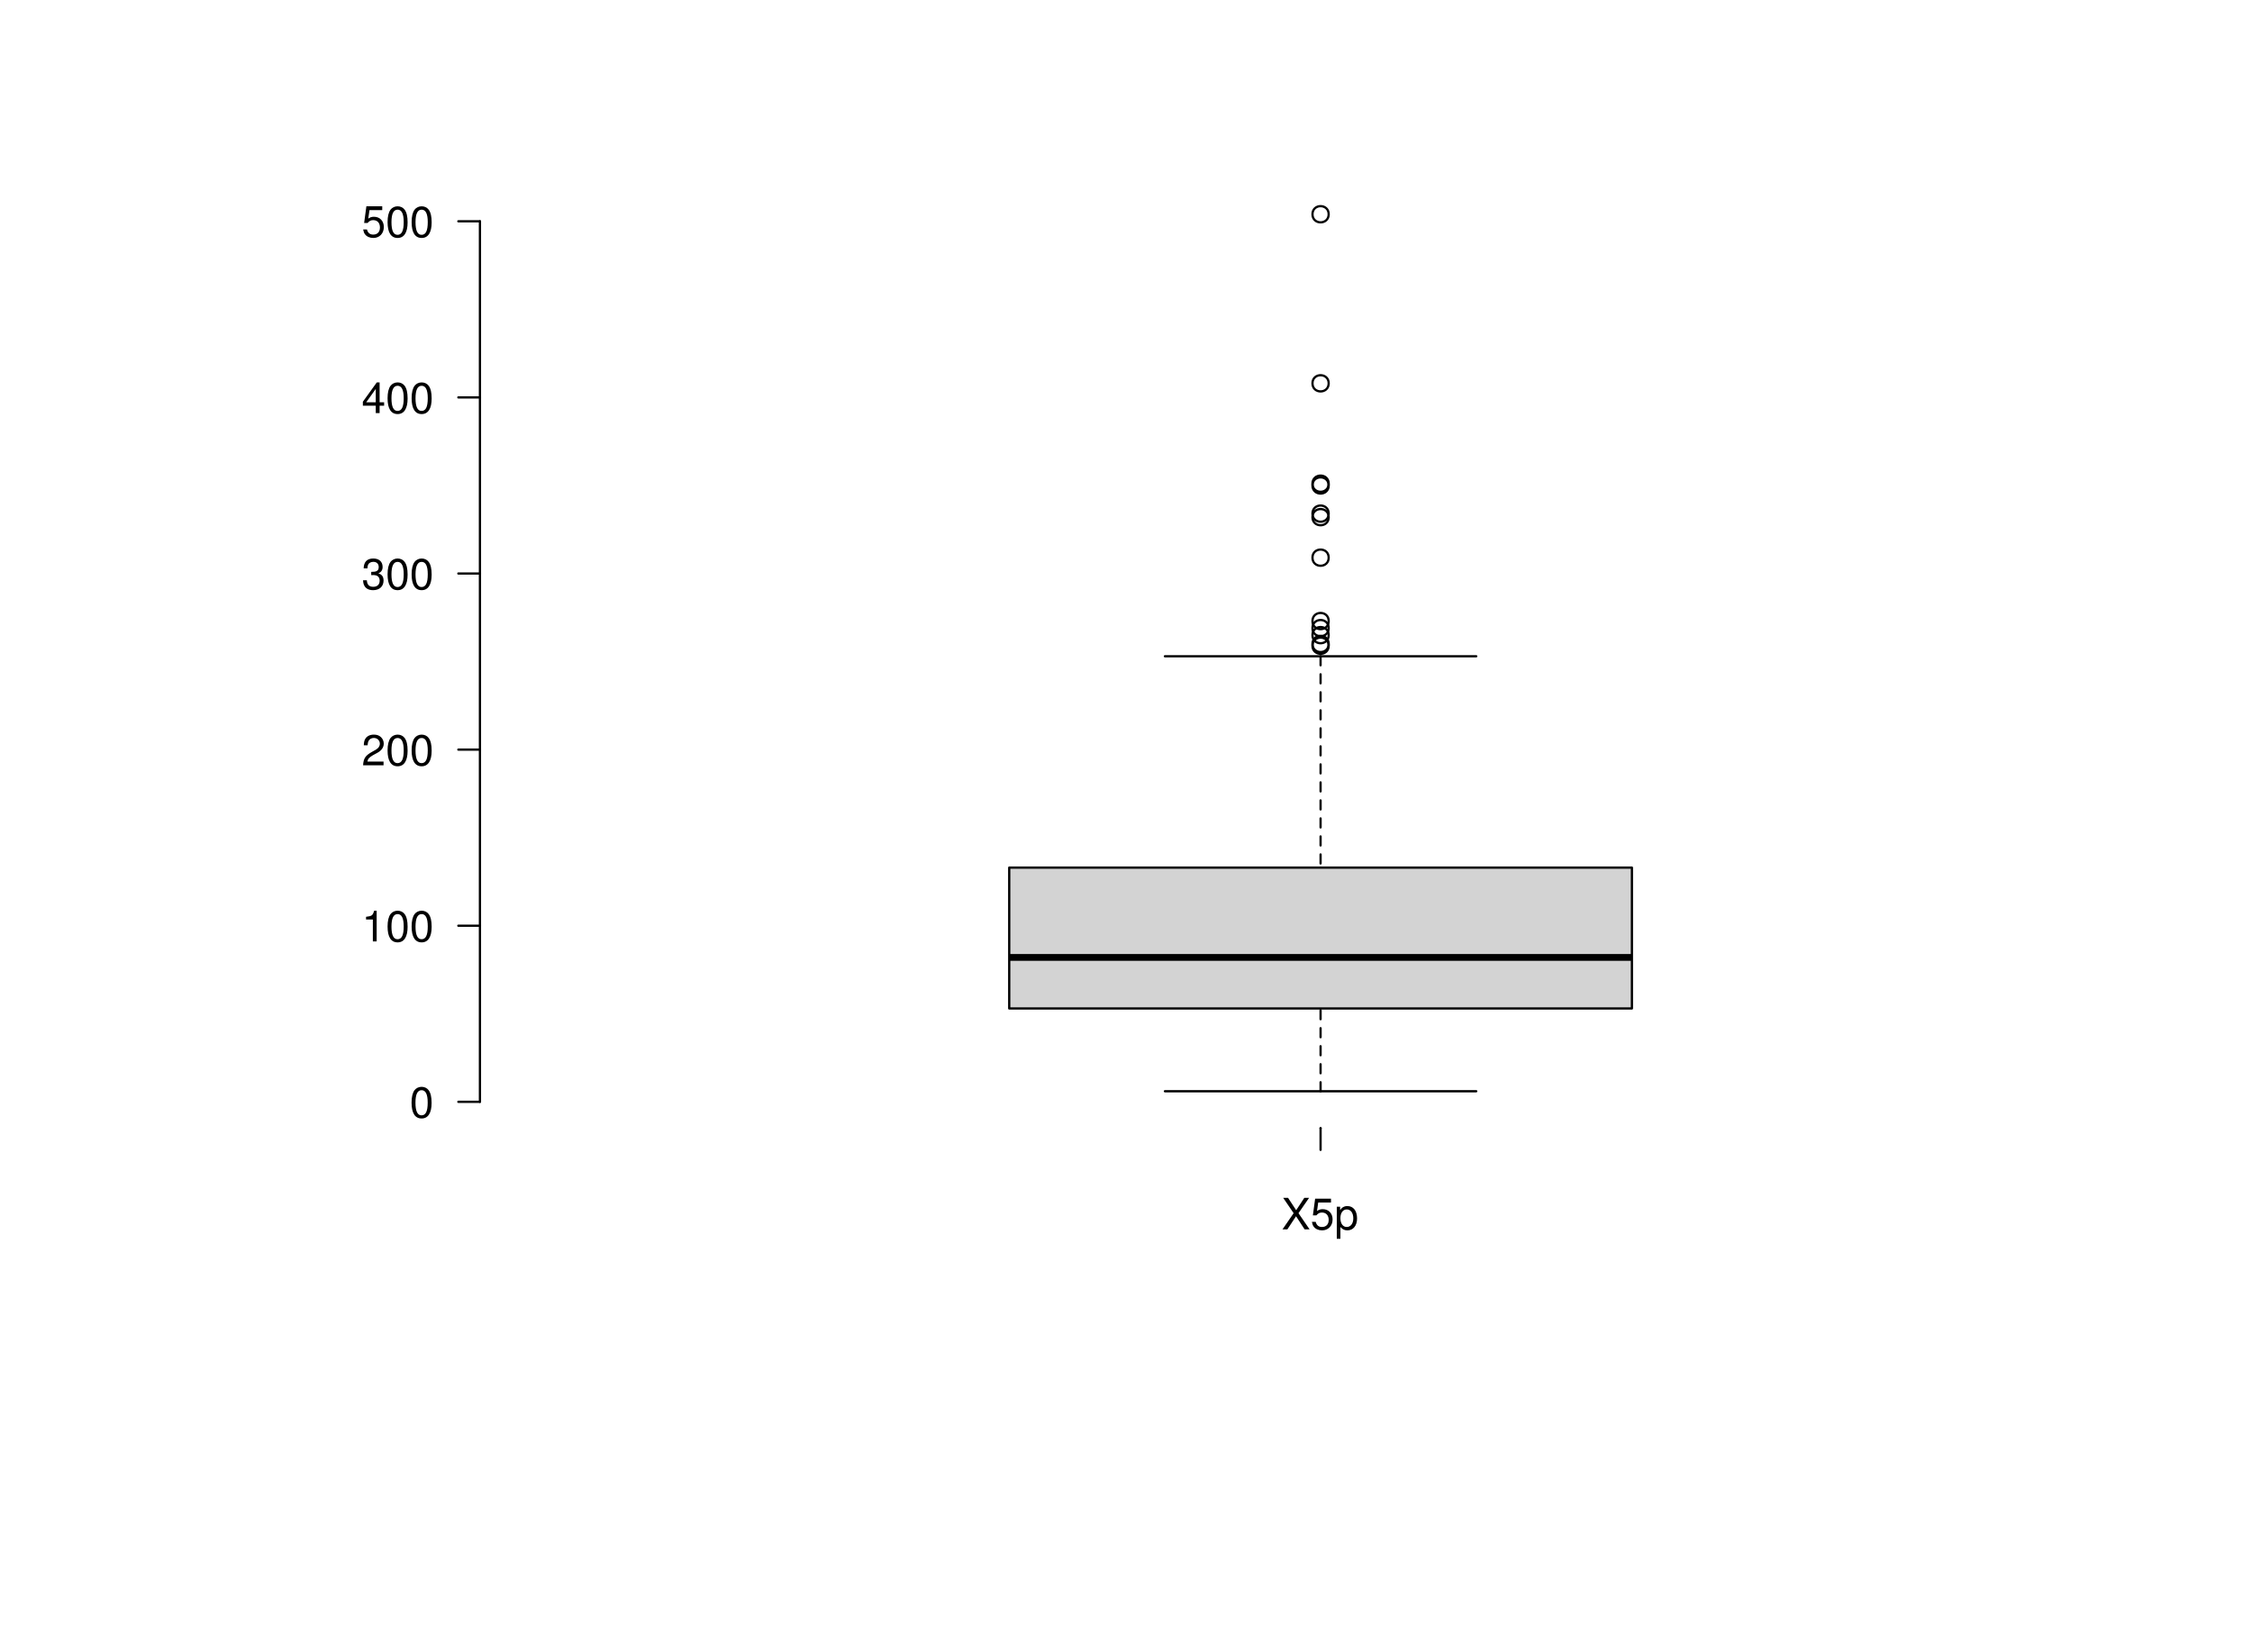
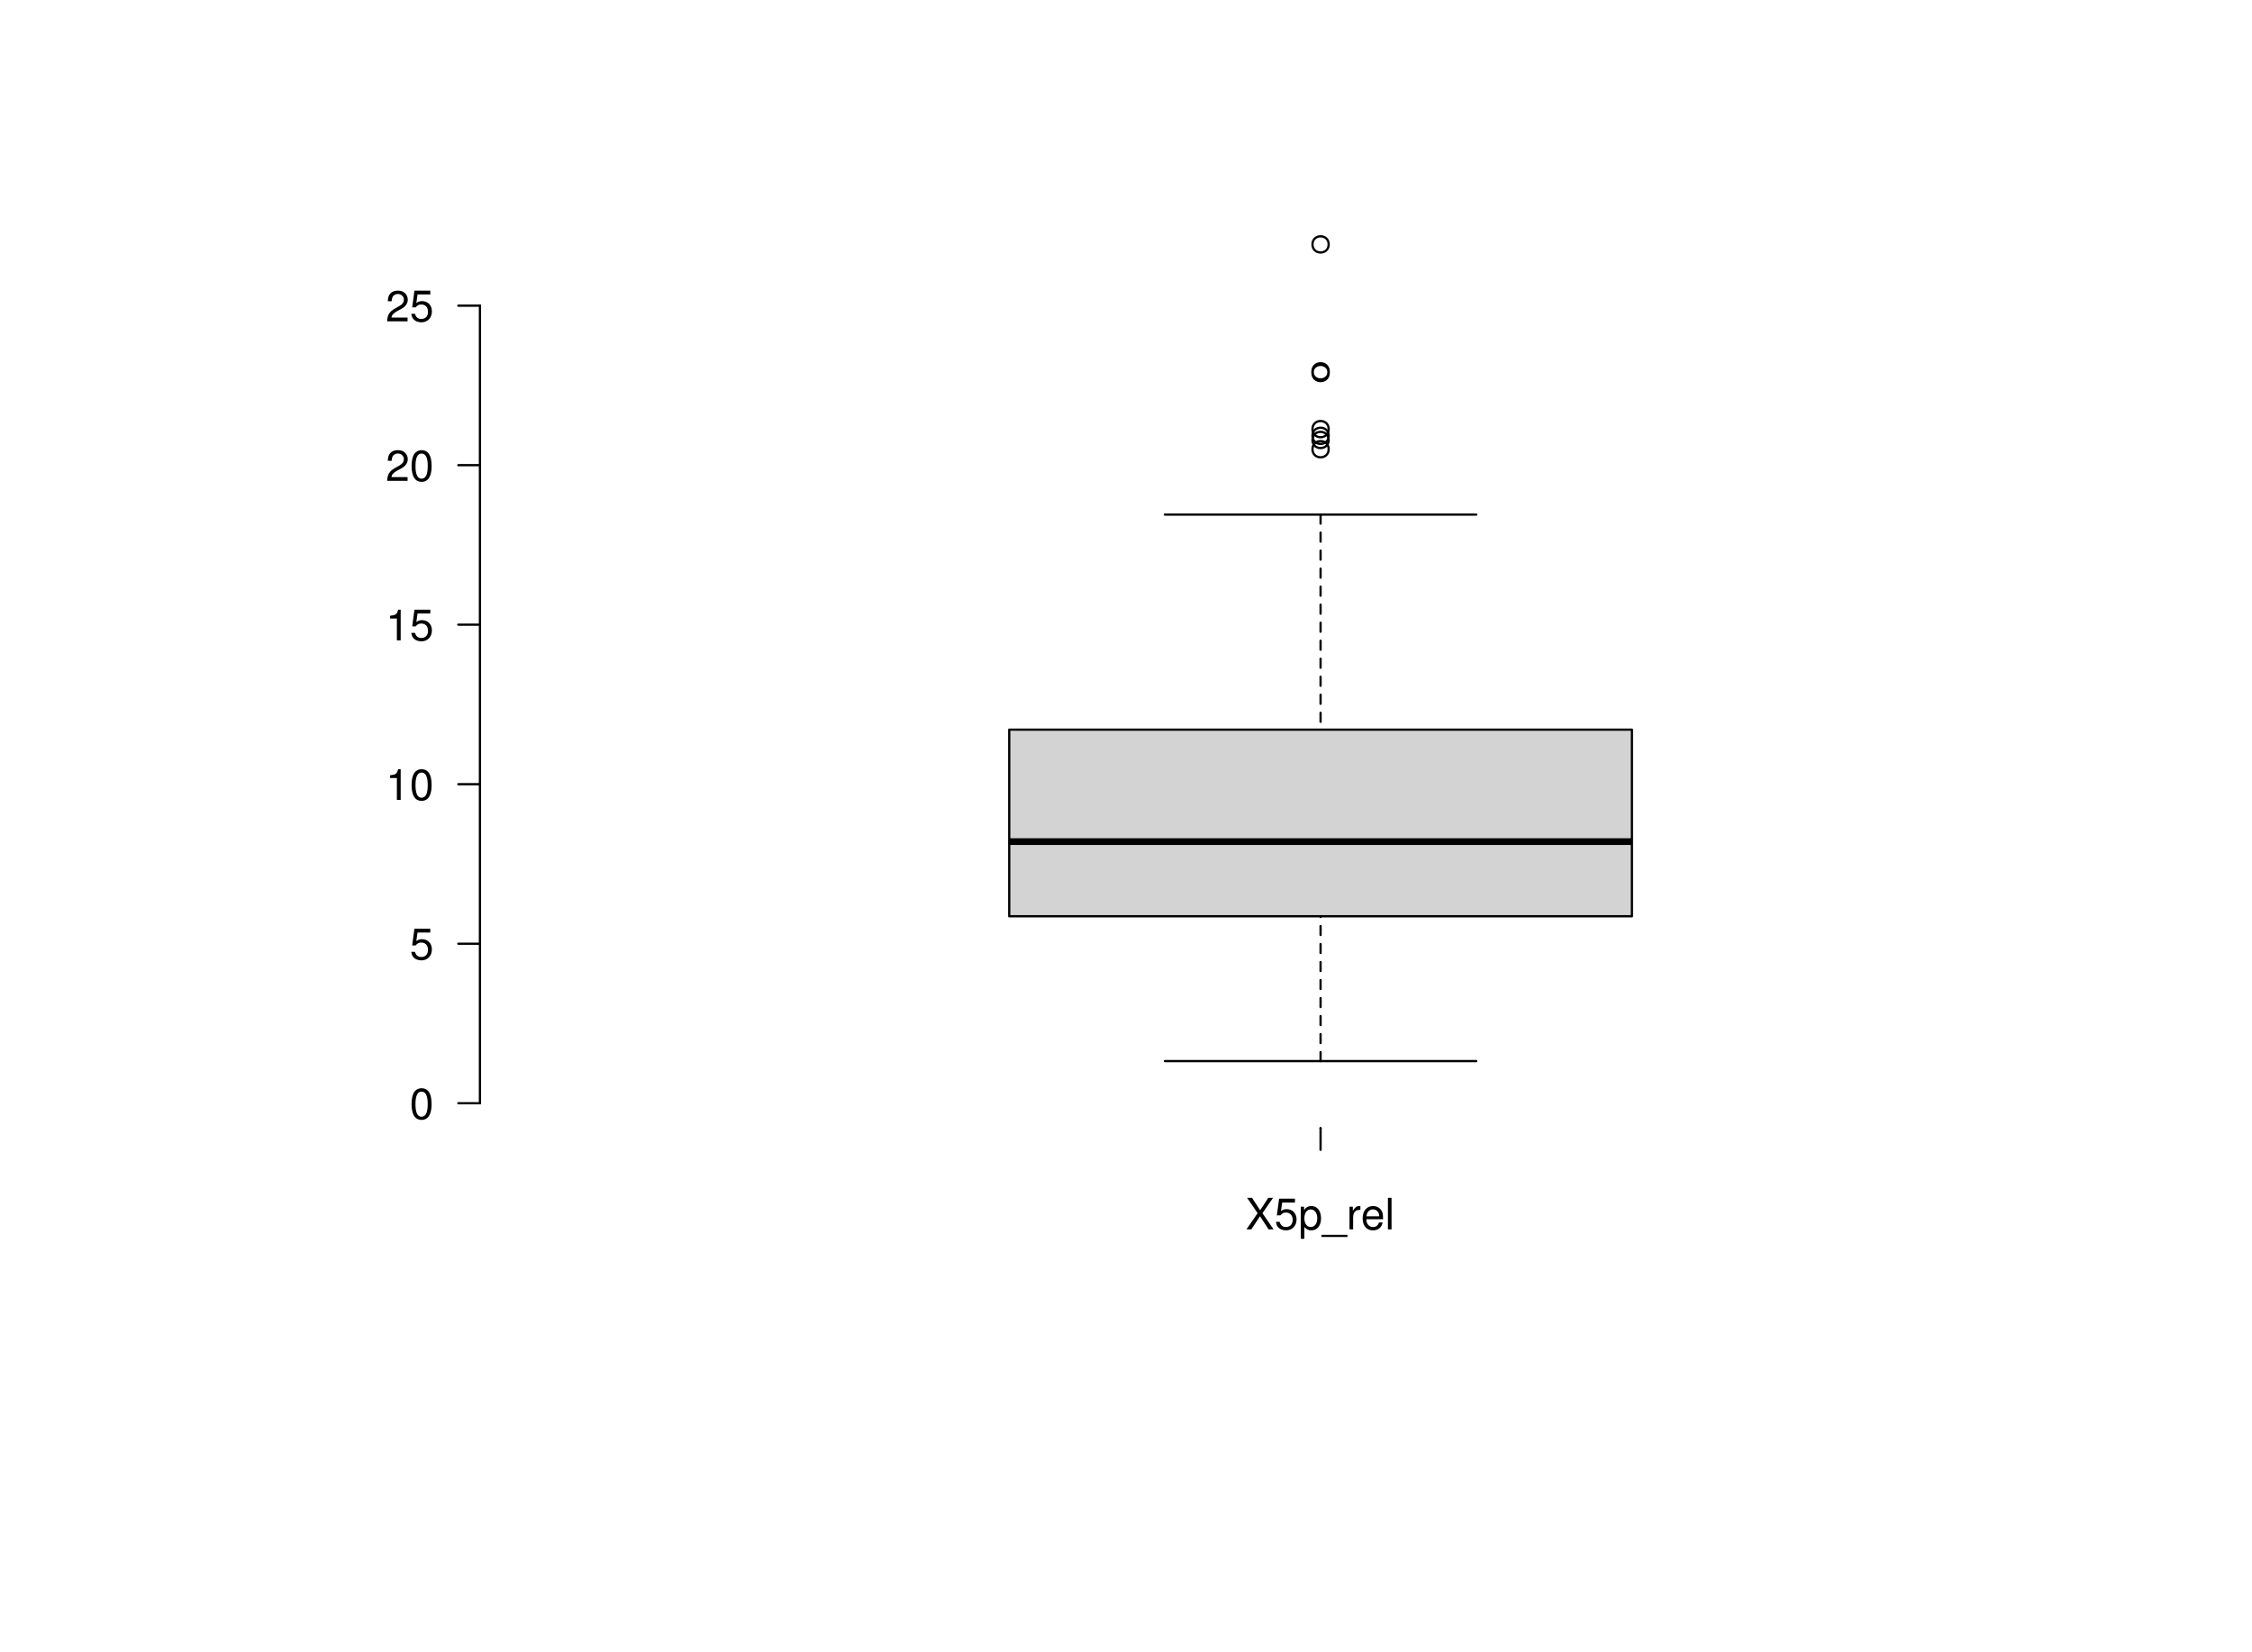
<svg xmlns="http://www.w3.org/2000/svg" xmlns:xlink="http://www.w3.org/1999/xlink" width="750pt" height="550pt" viewBox="0 0 750 550" version="1.1">
  <defs>
    <g>
      <symbol overflow="visible" id="glyph0-0">
        <path style="stroke:none;" d="" />
      </symbol>
      <symbol overflow="visible" id="glyph0-1">
        <path style="stroke:none;" d="M 3.969 -10.219 C 3.016 -10.219 2.141 -9.797 1.609 -9.094 C 0.953 -8.203 0.625 -6.828 0.625 -4.938 C 0.625 -1.5 1.766 0.328 3.969 0.328 C 6.125 0.328 7.297 -1.5 7.297 -4.859 C 7.297 -6.844 6.984 -8.172 6.312 -9.094 C 5.781 -9.812 4.922 -10.219 3.969 -10.219 Z M 3.969 -9.094 C 5.328 -9.094 6 -7.703 6 -4.969 C 6 -2.078 5.344 -0.719 3.938 -0.719 C 2.594 -0.719 1.922 -2.125 1.922 -4.922 C 1.922 -7.719 2.594 -9.094 3.969 -9.094 Z M 3.969 -9.094 " />
      </symbol>
      <symbol overflow="visible" id="glyph0-2">
+         <path style="stroke:none;" d="M 6.859 -10.219 L 1.578 -10.219 L 0.828 -4.656 L 1.984 -4.656 C 2.578 -5.359 3.062 -5.609 3.859 -5.609 C 5.234 -5.609 6.094 -4.672 6.094 -3.156 C 6.094 -1.688 5.25 -0.797 3.859 -0.797 C 2.75 -0.797 2.078 -1.359 1.766 -2.5 L 0.5 -2.5 C 0.672 -1.672 0.828 -1.266 1.125 -0.891 C 1.703 -0.109 2.734 0.328 3.891 0.328 C 5.953 0.328 7.391 -1.172 7.391 -3.328 C 7.391 -5.344 6.047 -6.734 4.094 -6.734 C 3.375 -6.734 2.797 -6.547 2.203 -6.109 L 2.609 -8.953 L 6.859 -8.953 Z M 6.859 -10.219 " />
+       </symbol>
+       <symbol overflow="visible" id="glyph0-3">
        <path style="stroke:none;" d="M 3.734 -7.281 L 3.734 0 L 5 0 L 5 -10.219 L 4.156 -10.219 C 3.719 -8.641 3.422 -8.422 1.469 -8.188 L 1.469 -7.281 Z M 3.734 -7.281 " />
      </symbol>
-       <symbol overflow="visible" id="glyph0-3">
+       <symbol overflow="visible" id="glyph0-4">
        <path style="stroke:none;" d="M 7.297 -1.25 L 1.922 -1.25 C 2.047 -2.094 2.5 -2.625 3.766 -3.359 L 5.203 -4.141 C 6.625 -4.906 7.359 -5.969 7.359 -7.219 C 7.359 -8.062 7.016 -8.859 6.406 -9.406 C 5.812 -9.953 5.062 -10.219 4.094 -10.219 C 2.797 -10.219 1.828 -9.75 1.266 -8.891 C 0.906 -8.344 0.75 -7.703 0.719 -6.672 L 1.984 -6.672 C 2.031 -7.359 2.125 -7.781 2.297 -8.109 C 2.625 -8.734 3.281 -9.109 4.047 -9.109 C 5.203 -9.109 6.062 -8.281 6.062 -7.188 C 6.062 -6.375 5.594 -5.688 4.688 -5.172 L 3.359 -4.422 C 1.219 -3.219 0.609 -2.25 0.484 0 L 7.297 0 Z M 7.297 -1.25 " />
      </symbol>
-       <symbol overflow="visible" id="glyph0-4">
-         <path style="stroke:none;" d="M 3.188 -4.688 L 3.344 -4.688 L 3.875 -4.703 C 5.266 -4.703 6 -4.062 6 -2.844 C 6 -1.562 5.203 -0.797 3.875 -0.797 C 2.5 -0.797 1.812 -1.484 1.734 -2.969 L 0.469 -2.969 C 0.516 -2.141 0.656 -1.609 0.906 -1.156 C 1.422 -0.172 2.438 0.328 3.828 0.328 C 5.938 0.328 7.297 -0.922 7.297 -2.859 C 7.297 -4.156 6.781 -4.875 5.562 -5.281 C 6.516 -5.656 6.984 -6.375 6.984 -7.406 C 6.984 -9.156 5.812 -10.219 3.875 -10.219 C 1.812 -10.219 0.719 -9.094 0.672 -6.922 L 1.938 -6.922 C 1.953 -7.531 2.016 -7.875 2.172 -8.203 C 2.469 -8.766 3.094 -9.109 3.891 -9.109 C 5.016 -9.109 5.688 -8.438 5.688 -7.359 C 5.688 -6.641 5.438 -6.203 4.875 -5.984 C 4.531 -5.828 4.078 -5.781 3.188 -5.766 Z M 3.188 -4.688 " />
-       </symbol>
      <symbol overflow="visible" id="glyph0-5">
-         <path style="stroke:none;" d="M 4.703 -2.453 L 4.703 0 L 5.984 0 L 5.984 -2.453 L 7.484 -2.453 L 7.484 -3.594 L 5.984 -3.594 L 5.984 -10.219 L 5.047 -10.219 L 0.406 -3.781 L 0.406 -2.453 Z M 4.703 -3.594 L 1.516 -3.594 L 4.703 -8.047 Z M 4.703 -3.594 " />
+         <path style="stroke:none;" d="M 5.641 -5.391 L 9.172 -10.5 L 7.578 -10.5 L 4.875 -6.375 L 2.172 -10.5 L 0.547 -10.5 L 4.031 -5.391 L 0.312 0 L 1.938 0 L 4.828 -4.375 L 7.688 0 L 9.344 0 Z M 5.641 -5.391 " />
      </symbol>
      <symbol overflow="visible" id="glyph0-6">
-         <path style="stroke:none;" d="M 6.859 -10.219 L 1.578 -10.219 L 0.828 -4.656 L 1.984 -4.656 C 2.578 -5.359 3.062 -5.609 3.859 -5.609 C 5.234 -5.609 6.094 -4.672 6.094 -3.156 C 6.094 -1.688 5.25 -0.797 3.859 -0.797 C 2.75 -0.797 2.078 -1.359 1.766 -2.5 L 0.5 -2.5 C 0.672 -1.672 0.828 -1.266 1.125 -0.891 C 1.703 -0.109 2.734 0.328 3.891 0.328 C 5.953 0.328 7.391 -1.172 7.391 -3.328 C 7.391 -5.344 6.047 -6.734 4.094 -6.734 C 3.375 -6.734 2.797 -6.547 2.203 -6.109 L 2.609 -8.953 L 6.859 -8.953 Z M 6.859 -10.219 " />
+         <path style="stroke:none;" d="M 0.781 3.141 L 1.984 3.141 L 1.984 -0.797 C 2.625 -0.016 3.328 0.328 4.312 0.328 C 6.25 0.328 7.531 -1.234 7.531 -3.641 C 7.531 -6.188 6.297 -7.766 4.297 -7.766 C 3.266 -7.766 2.453 -7.297 1.891 -6.406 L 1.891 -7.547 L 0.781 -7.547 Z M 4.094 -6.641 C 5.422 -6.641 6.281 -5.469 6.281 -3.672 C 6.281 -1.953 5.406 -0.797 4.094 -0.797 C 2.828 -0.797 1.984 -1.938 1.984 -3.719 C 1.984 -5.484 2.828 -6.641 4.094 -6.641 Z M 4.094 -6.641 " />
      </symbol>
      <symbol overflow="visible" id="glyph0-7">
-         <path style="stroke:none;" d="M 5.641 -5.391 L 9.172 -10.5 L 7.578 -10.5 L 4.875 -6.375 L 2.172 -10.5 L 0.547 -10.5 L 4.031 -5.391 L 0.312 0 L 1.938 0 L 4.828 -4.375 L 7.688 0 L 9.344 0 Z M 5.641 -5.391 " />
+         <path style="stroke:none;" d="M 8.328 1.812 L -0.312 1.812 L -0.312 2.531 L 8.328 2.531 Z M 8.328 1.812 " />
      </symbol>
      <symbol overflow="visible" id="glyph0-8">
-         <path style="stroke:none;" d="M 0.781 3.141 L 1.984 3.141 L 1.984 -0.797 C 2.625 -0.016 3.328 0.328 4.312 0.328 C 6.25 0.328 7.531 -1.234 7.531 -3.641 C 7.531 -6.188 6.297 -7.766 4.297 -7.766 C 3.266 -7.766 2.453 -7.297 1.891 -6.406 L 1.891 -7.547 L 0.781 -7.547 Z M 4.094 -6.641 C 5.422 -6.641 6.281 -5.469 6.281 -3.672 C 6.281 -1.953 5.406 -0.797 4.094 -0.797 C 2.828 -0.797 1.984 -1.938 1.984 -3.719 C 1.984 -5.484 2.828 -6.641 4.094 -6.641 Z M 4.094 -6.641 " />
+         <path style="stroke:none;" d="M 1 -7.547 L 1 0 L 2.203 0 L 2.203 -3.922 C 2.203 -5 2.484 -5.703 3.047 -6.125 C 3.422 -6.391 3.781 -6.484 4.625 -6.5 L 4.625 -7.719 C 4.422 -7.75 4.328 -7.766 4.156 -7.766 C 3.391 -7.766 2.797 -7.297 2.109 -6.188 L 2.109 -7.547 Z M 1 -7.547 " />
+       </symbol>
+       <symbol overflow="visible" id="glyph0-9">
+         <path style="stroke:none;" d="M 7.391 -3.375 C 7.391 -4.531 7.297 -5.219 7.094 -5.781 C 6.594 -7.016 5.453 -7.766 4.031 -7.766 C 1.938 -7.766 0.578 -6.156 0.578 -3.672 C 0.578 -1.203 1.891 0.328 4 0.328 C 5.734 0.328 6.922 -0.641 7.234 -2.297 L 6.016 -2.297 C 5.688 -1.297 5.016 -0.781 4.047 -0.781 C 3.281 -0.781 2.641 -1.125 2.234 -1.75 C 1.938 -2.188 1.844 -2.625 1.828 -3.375 Z M 1.859 -4.344 C 1.953 -5.75 2.812 -6.656 4.016 -6.656 C 5.203 -6.656 6.109 -5.672 6.109 -4.438 C 6.109 -4.406 6.109 -4.375 6.094 -4.344 Z M 1.859 -4.344 " />
+       </symbol>
+       <symbol overflow="visible" id="glyph0-10">
+         <path style="stroke:none;" d="M 2.188 -10.5 L 0.984 -10.5 L 0.984 0 L 2.188 0 Z M 2.188 -10.5 " />
      </symbol>
    </g>
  </defs>
-   <g id="surface154291">
+   <g id="surface6352">
    <rect x="0" y="0" width="750" height="550" style="fill:rgb(100%,100%,100%);fill-opacity:1;stroke:none;" />
-     <path style=" stroke:none;fill-rule:nonzero;fill:rgb(82.745%,82.745%,82.745%);fill-opacity:1;" d="M 336.109 335.875 L 543.488 335.875 L 543.488 288.957 L 336.109 288.957 Z M 336.109 335.875 " />
-     <path style="fill:none;stroke-width:2.25;stroke-linecap:butt;stroke-linejoin:round;stroke:rgb(0%,0%,0%);stroke-opacity:1;stroke-miterlimit:10;" d="M 336.109 318.867 L 543.488 318.867 " />
-     <path style="fill:none;stroke-width:0.75;stroke-linecap:round;stroke-linejoin:round;stroke:rgb(0%,0%,0%);stroke-opacity:1;stroke-dasharray:3,3;stroke-miterlimit:10;" d="M 439.801 363.441 L 439.801 335.875 " />
-     <path style="fill:none;stroke-width:0.75;stroke-linecap:round;stroke-linejoin:round;stroke:rgb(0%,0%,0%);stroke-opacity:1;stroke-dasharray:3,3;stroke-miterlimit:10;" d="M 439.801 218.574 L 439.801 288.957 " />
-     <path style="fill:none;stroke-width:0.75;stroke-linecap:round;stroke-linejoin:round;stroke:rgb(0%,0%,0%);stroke-opacity:1;stroke-miterlimit:10;" d="M 387.957 363.441 L 491.645 363.441 " />
-     <path style="fill:none;stroke-width:0.75;stroke-linecap:round;stroke-linejoin:round;stroke:rgb(0%,0%,0%);stroke-opacity:1;stroke-miterlimit:10;" d="M 387.957 218.574 L 491.645 218.574 " />
-     <path style="fill:none;stroke-width:0.75;stroke-linecap:round;stroke-linejoin:round;stroke:rgb(0%,0%,0%);stroke-opacity:1;stroke-miterlimit:10;" d="M 336.109 335.875 L 543.488 335.875 L 543.488 288.957 L 336.109 288.957 L 336.109 335.875 " />
-     <path style="fill:none;stroke-width:0.75;stroke-linecap:round;stroke-linejoin:round;stroke:rgb(0%,0%,0%);stroke-opacity:1;stroke-miterlimit:10;" d="M 442.5 185.727 C 442.5 189.328 437.102 189.328 437.102 185.727 C 437.102 182.129 442.5 182.129 442.5 185.727 " />
-     <path style="fill:none;stroke-width:0.75;stroke-linecap:round;stroke-linejoin:round;stroke:rgb(0%,0%,0%);stroke-opacity:1;stroke-miterlimit:10;" d="M 442.5 215.055 C 442.5 218.652 437.102 218.652 437.102 215.055 C 437.102 211.453 442.5 211.453 442.5 215.055 " />
-     <path style="fill:none;stroke-width:0.75;stroke-linecap:round;stroke-linejoin:round;stroke:rgb(0%,0%,0%);stroke-opacity:1;stroke-miterlimit:10;" d="M 442.5 161.68 C 442.5 165.281 437.102 165.281 437.102 161.68 C 437.102 158.082 442.5 158.082 442.5 161.68 " />
-     <path style="fill:none;stroke-width:0.75;stroke-linecap:round;stroke-linejoin:round;stroke:rgb(0%,0%,0%);stroke-opacity:1;stroke-miterlimit:10;" d="M 442.5 206.844 C 442.5 210.441 437.102 210.441 437.102 206.844 C 437.102 203.242 442.5 203.242 442.5 206.844 " />
-     <path style="fill:none;stroke-width:0.75;stroke-linecap:round;stroke-linejoin:round;stroke:rgb(0%,0%,0%);stroke-opacity:1;stroke-miterlimit:10;" d="M 442.5 161.094 C 442.5 164.695 437.102 164.695 437.102 161.094 C 437.102 157.496 442.5 157.496 442.5 161.094 " />
-     <path style="fill:none;stroke-width:0.75;stroke-linecap:round;stroke-linejoin:round;stroke:rgb(0%,0%,0%);stroke-opacity:1;stroke-miterlimit:10;" d="M 442.5 214.469 C 442.5 218.066 437.102 218.066 437.102 214.469 C 437.102 210.867 442.5 210.867 442.5 214.469 " />
-     <path style="fill:none;stroke-width:0.75;stroke-linecap:round;stroke-linejoin:round;stroke:rgb(0%,0%,0%);stroke-opacity:1;stroke-miterlimit:10;" d="M 442.5 211.535 C 442.5 215.137 437.102 215.137 437.102 211.535 C 437.102 207.934 442.5 207.934 442.5 211.535 " />
-     <path style="fill:none;stroke-width:0.75;stroke-linecap:round;stroke-linejoin:round;stroke:rgb(0%,0%,0%);stroke-opacity:1;stroke-miterlimit:10;" d="M 442.5 71.355 C 442.5 74.957 437.102 74.957 437.102 71.355 C 437.102 67.758 442.5 67.758 442.5 71.355 " />
-     <path style="fill:none;stroke-width:0.75;stroke-linecap:round;stroke-linejoin:round;stroke:rgb(0%,0%,0%);stroke-opacity:1;stroke-miterlimit:10;" d="M 442.5 171.066 C 442.5 174.664 437.102 174.664 437.102 171.066 C 437.102 167.465 442.5 167.465 442.5 171.066 " />
-     <path style="fill:none;stroke-width:0.75;stroke-linecap:round;stroke-linejoin:round;stroke:rgb(0%,0%,0%);stroke-opacity:1;stroke-miterlimit:10;" d="M 442.5 209.188 C 442.5 212.789 437.102 212.789 437.102 209.188 C 437.102 205.59 442.5 205.59 442.5 209.188 " />
-     <path style="fill:none;stroke-width:0.75;stroke-linecap:round;stroke-linejoin:round;stroke:rgb(0%,0%,0%);stroke-opacity:1;stroke-miterlimit:10;" d="M 442.5 127.664 C 442.5 131.262 437.102 131.262 437.102 127.664 C 437.102 124.062 442.5 124.062 442.5 127.664 " />
-     <path style="fill:none;stroke-width:0.75;stroke-linecap:round;stroke-linejoin:round;stroke:rgb(0%,0%,0%);stroke-opacity:1;stroke-miterlimit:10;" d="M 442.5 172.238 C 442.5 175.84 437.102 175.84 437.102 172.238 C 437.102 168.637 442.5 168.637 442.5 172.238 " />
-     <path style="fill:none;stroke-width:0.75;stroke-linecap:round;stroke-linejoin:round;stroke:rgb(0%,0%,0%);stroke-opacity:1;stroke-miterlimit:10;" d="M 159.84 366.961 L 159.84 73.703 " />
-     <path style="fill:none;stroke-width:0.75;stroke-linecap:round;stroke-linejoin:round;stroke:rgb(0%,0%,0%);stroke-opacity:1;stroke-miterlimit:10;" d="M 159.84 366.961 L 152.641 366.961 " />
-     <path style="fill:none;stroke-width:0.75;stroke-linecap:round;stroke-linejoin:round;stroke:rgb(0%,0%,0%);stroke-opacity:1;stroke-miterlimit:10;" d="M 159.84 308.309 L 152.641 308.309 " />
-     <path style="fill:none;stroke-width:0.75;stroke-linecap:round;stroke-linejoin:round;stroke:rgb(0%,0%,0%);stroke-opacity:1;stroke-miterlimit:10;" d="M 159.84 249.66 L 152.641 249.66 " />
-     <path style="fill:none;stroke-width:0.75;stroke-linecap:round;stroke-linejoin:round;stroke:rgb(0%,0%,0%);stroke-opacity:1;stroke-miterlimit:10;" d="M 159.84 191.008 L 152.641 191.008 " />
-     <path style="fill:none;stroke-width:0.75;stroke-linecap:round;stroke-linejoin:round;stroke:rgb(0%,0%,0%);stroke-opacity:1;stroke-miterlimit:10;" d="M 159.84 132.355 L 152.641 132.355 " />
-     <path style="fill:none;stroke-width:0.75;stroke-linecap:round;stroke-linejoin:round;stroke:rgb(0%,0%,0%);stroke-opacity:1;stroke-miterlimit:10;" d="M 159.84 73.703 L 152.641 73.703 " />
+     <path style=" stroke:none;fill-rule:nonzero;fill:rgb(82.745%,82.745%,82.745%);fill-opacity:1;" d="M 336.109 305.164 L 543.488 305.164 L 543.488 243.008 L 336.109 243.008 Z M 336.109 305.164 " />
+     <path style="fill:none;stroke-width:2.25;stroke-linecap:butt;stroke-linejoin:round;stroke:rgb(0%,0%,0%);stroke-opacity:1;stroke-miterlimit:10;" d="M 336.109 280.301 L 543.488 280.301 " />
+     <path style="fill:none;stroke-width:0.75;stroke-linecap:round;stroke-linejoin:round;stroke:rgb(0%,0%,0%);stroke-opacity:1;stroke-dasharray:3,3;stroke-miterlimit:10;" d="M 439.801 353.402 L 439.801 305.164 " />
+     <path style="fill:none;stroke-width:0.75;stroke-linecap:round;stroke-linejoin:round;stroke:rgb(0%,0%,0%);stroke-opacity:1;stroke-dasharray:3,3;stroke-miterlimit:10;" d="M 439.801 171.391 L 439.801 243.008 " />
+     <path style="fill:none;stroke-width:0.75;stroke-linecap:round;stroke-linejoin:round;stroke:rgb(0%,0%,0%);stroke-opacity:1;stroke-miterlimit:10;" d="M 387.957 353.402 L 491.645 353.402 " />
+     <path style="fill:none;stroke-width:0.75;stroke-linecap:round;stroke-linejoin:round;stroke:rgb(0%,0%,0%);stroke-opacity:1;stroke-miterlimit:10;" d="M 387.957 171.391 L 491.645 171.391 " />
+     <path style="fill:none;stroke-width:0.75;stroke-linecap:round;stroke-linejoin:round;stroke:rgb(0%,0%,0%);stroke-opacity:1;stroke-miterlimit:10;" d="M 336.109 305.164 L 543.488 305.164 L 543.488 243.008 L 336.109 243.008 L 336.109 305.164 " />
+     <path style="fill:none;stroke-width:0.75;stroke-linecap:round;stroke-linejoin:round;stroke:rgb(0%,0%,0%);stroke-opacity:1;stroke-miterlimit:10;" d="M 442.5 149.609 C 442.5 153.211 437.102 153.211 437.102 149.609 C 437.102 146.012 442.5 146.012 442.5 149.609 " />
+     <path style="fill:none;stroke-width:0.75;stroke-linecap:round;stroke-linejoin:round;stroke:rgb(0%,0%,0%);stroke-opacity:1;stroke-miterlimit:10;" d="M 442.5 124.215 C 442.5 127.816 437.102 127.816 437.102 124.215 C 437.102 120.617 442.5 120.617 442.5 124.215 " />
+     <path style="fill:none;stroke-width:0.75;stroke-linecap:round;stroke-linejoin:round;stroke:rgb(0%,0%,0%);stroke-opacity:1;stroke-miterlimit:10;" d="M 442.5 81.395 C 442.5 84.996 437.102 84.996 437.102 81.395 C 437.102 77.797 442.5 77.797 442.5 81.395 " />
+     <path style="fill:none;stroke-width:0.75;stroke-linecap:round;stroke-linejoin:round;stroke:rgb(0%,0%,0%);stroke-opacity:1;stroke-miterlimit:10;" d="M 442.5 145.148 C 442.5 148.746 437.102 148.746 437.102 145.148 C 437.102 141.547 442.5 141.547 442.5 145.148 " />
+     <path style="fill:none;stroke-width:0.75;stroke-linecap:round;stroke-linejoin:round;stroke:rgb(0%,0%,0%);stroke-opacity:1;stroke-miterlimit:10;" d="M 442.5 146.527 C 442.5 150.129 437.102 150.129 437.102 146.527 C 437.102 142.93 442.5 142.93 442.5 146.527 " />
+     <path style="fill:none;stroke-width:0.75;stroke-linecap:round;stroke-linejoin:round;stroke:rgb(0%,0%,0%);stroke-opacity:1;stroke-miterlimit:10;" d="M 442.5 142.918 C 442.5 146.516 437.102 146.516 437.102 142.918 C 437.102 139.316 442.5 139.316 442.5 142.918 " />
+     <path style="fill:none;stroke-width:0.75;stroke-linecap:round;stroke-linejoin:round;stroke:rgb(0%,0%,0%);stroke-opacity:1;stroke-miterlimit:10;" d="M 442.5 123.684 C 442.5 127.285 437.102 127.285 437.102 123.684 C 437.102 120.086 442.5 120.086 442.5 123.684 " />
+     <path style="fill:none;stroke-width:0.75;stroke-linecap:round;stroke-linejoin:round;stroke:rgb(0%,0%,0%);stroke-opacity:1;stroke-miterlimit:10;" d="M 159.84 367.43 L 159.84 101.797 " />
+     <path style="fill:none;stroke-width:0.75;stroke-linecap:round;stroke-linejoin:round;stroke:rgb(0%,0%,0%);stroke-opacity:1;stroke-miterlimit:10;" d="M 159.84 367.43 L 152.641 367.43 " />
+     <path style="fill:none;stroke-width:0.75;stroke-linecap:round;stroke-linejoin:round;stroke:rgb(0%,0%,0%);stroke-opacity:1;stroke-miterlimit:10;" d="M 159.84 314.305 L 152.641 314.305 " />
+     <path style="fill:none;stroke-width:0.75;stroke-linecap:round;stroke-linejoin:round;stroke:rgb(0%,0%,0%);stroke-opacity:1;stroke-miterlimit:10;" d="M 159.84 261.176 L 152.641 261.176 " />
+     <path style="fill:none;stroke-width:0.75;stroke-linecap:round;stroke-linejoin:round;stroke:rgb(0%,0%,0%);stroke-opacity:1;stroke-miterlimit:10;" d="M 159.84 208.051 L 152.641 208.051 " />
+     <path style="fill:none;stroke-width:0.75;stroke-linecap:round;stroke-linejoin:round;stroke:rgb(0%,0%,0%);stroke-opacity:1;stroke-miterlimit:10;" d="M 159.84 154.922 L 152.641 154.922 " />
+     <path style="fill:none;stroke-width:0.75;stroke-linecap:round;stroke-linejoin:round;stroke:rgb(0%,0%,0%);stroke-opacity:1;stroke-miterlimit:10;" d="M 159.84 101.797 L 152.641 101.797 " />
    <g style="fill:rgb(0%,0%,0%);fill-opacity:1;">
-       <use xlink:href="#glyph0-1" x="136.441" y="372.184" />
+       <use xlink:href="#glyph0-1" x="136.441" y="372.652" />
    </g>
    <g style="fill:rgb(0%,0%,0%);fill-opacity:1;">
-       <use xlink:href="#glyph0-2" x="120.441" y="313.531" />
-       <use xlink:href="#glyph0-1" x="128.451" y="313.531" />
-       <use xlink:href="#glyph0-1" x="136.461" y="313.531" />
+       <use xlink:href="#glyph0-2" x="136.441" y="319.527" />
    </g>
    <g style="fill:rgb(0%,0%,0%);fill-opacity:1;">
-       <use xlink:href="#glyph0-3" x="120.441" y="254.883" />
-       <use xlink:href="#glyph0-1" x="128.451" y="254.883" />
-       <use xlink:href="#glyph0-1" x="136.461" y="254.883" />
+       <use xlink:href="#glyph0-3" x="128.441" y="266.398" />
+       <use xlink:href="#glyph0-1" x="136.451" y="266.398" />
    </g>
    <g style="fill:rgb(0%,0%,0%);fill-opacity:1;">
-       <use xlink:href="#glyph0-4" x="120.441" y="196.23" />
-       <use xlink:href="#glyph0-1" x="128.451" y="196.23" />
-       <use xlink:href="#glyph0-1" x="136.461" y="196.23" />
+       <use xlink:href="#glyph0-3" x="128.441" y="213.273" />
+       <use xlink:href="#glyph0-2" x="136.451" y="213.273" />
    </g>
    <g style="fill:rgb(0%,0%,0%);fill-opacity:1;">
-       <use xlink:href="#glyph0-5" x="120.441" y="137.578" />
-       <use xlink:href="#glyph0-1" x="128.451" y="137.578" />
-       <use xlink:href="#glyph0-1" x="136.461" y="137.578" />
+       <use xlink:href="#glyph0-4" x="128.441" y="160.145" />
+       <use xlink:href="#glyph0-1" x="136.451" y="160.145" />
    </g>
    <g style="fill:rgb(0%,0%,0%);fill-opacity:1;">
-       <use xlink:href="#glyph0-6" x="120.441" y="78.926" />
-       <use xlink:href="#glyph0-1" x="128.451" y="78.926" />
-       <use xlink:href="#glyph0-1" x="136.461" y="78.926" />
+       <use xlink:href="#glyph0-4" x="128.441" y="107.02" />
+       <use xlink:href="#glyph0-2" x="136.451" y="107.02" />
    </g>
    <path style="fill:none;stroke-width:0.75;stroke-linecap:round;stroke-linejoin:round;stroke:rgb(0%,0%,0%);stroke-opacity:1;stroke-miterlimit:10;" d="M 439.801 375.762 L 439.801 375.762 " />
    <path style="fill:none;stroke-width:0.75;stroke-linecap:round;stroke-linejoin:round;stroke:rgb(0%,0%,0%);stroke-opacity:1;stroke-miterlimit:10;" d="M 439.801 375.762 L 439.801 382.961 " />
    <g style="fill:rgb(0%,0%,0%);fill-opacity:1;">
-       <use xlink:href="#glyph0-7" x="426.801" y="409.445" />
-       <use xlink:href="#glyph0-6" x="436.41" y="409.445" />
-       <use xlink:href="#glyph0-8" x="444.42" y="409.445" />
+       <use xlink:href="#glyph0-5" x="414.801" y="409.445" />
+       <use xlink:href="#glyph0-2" x="424.41" y="409.445" />
+       <use xlink:href="#glyph0-6" x="432.42" y="409.445" />
+       <use xlink:href="#glyph0-7" x="440.43" y="409.445" />
+       <use xlink:href="#glyph0-8" x="448.439" y="409.445" />
+       <use xlink:href="#glyph0-9" x="453.236" y="409.445" />
+       <use xlink:href="#glyph0-10" x="461.246" y="409.445" />
    </g>
  </g>
</svg>
